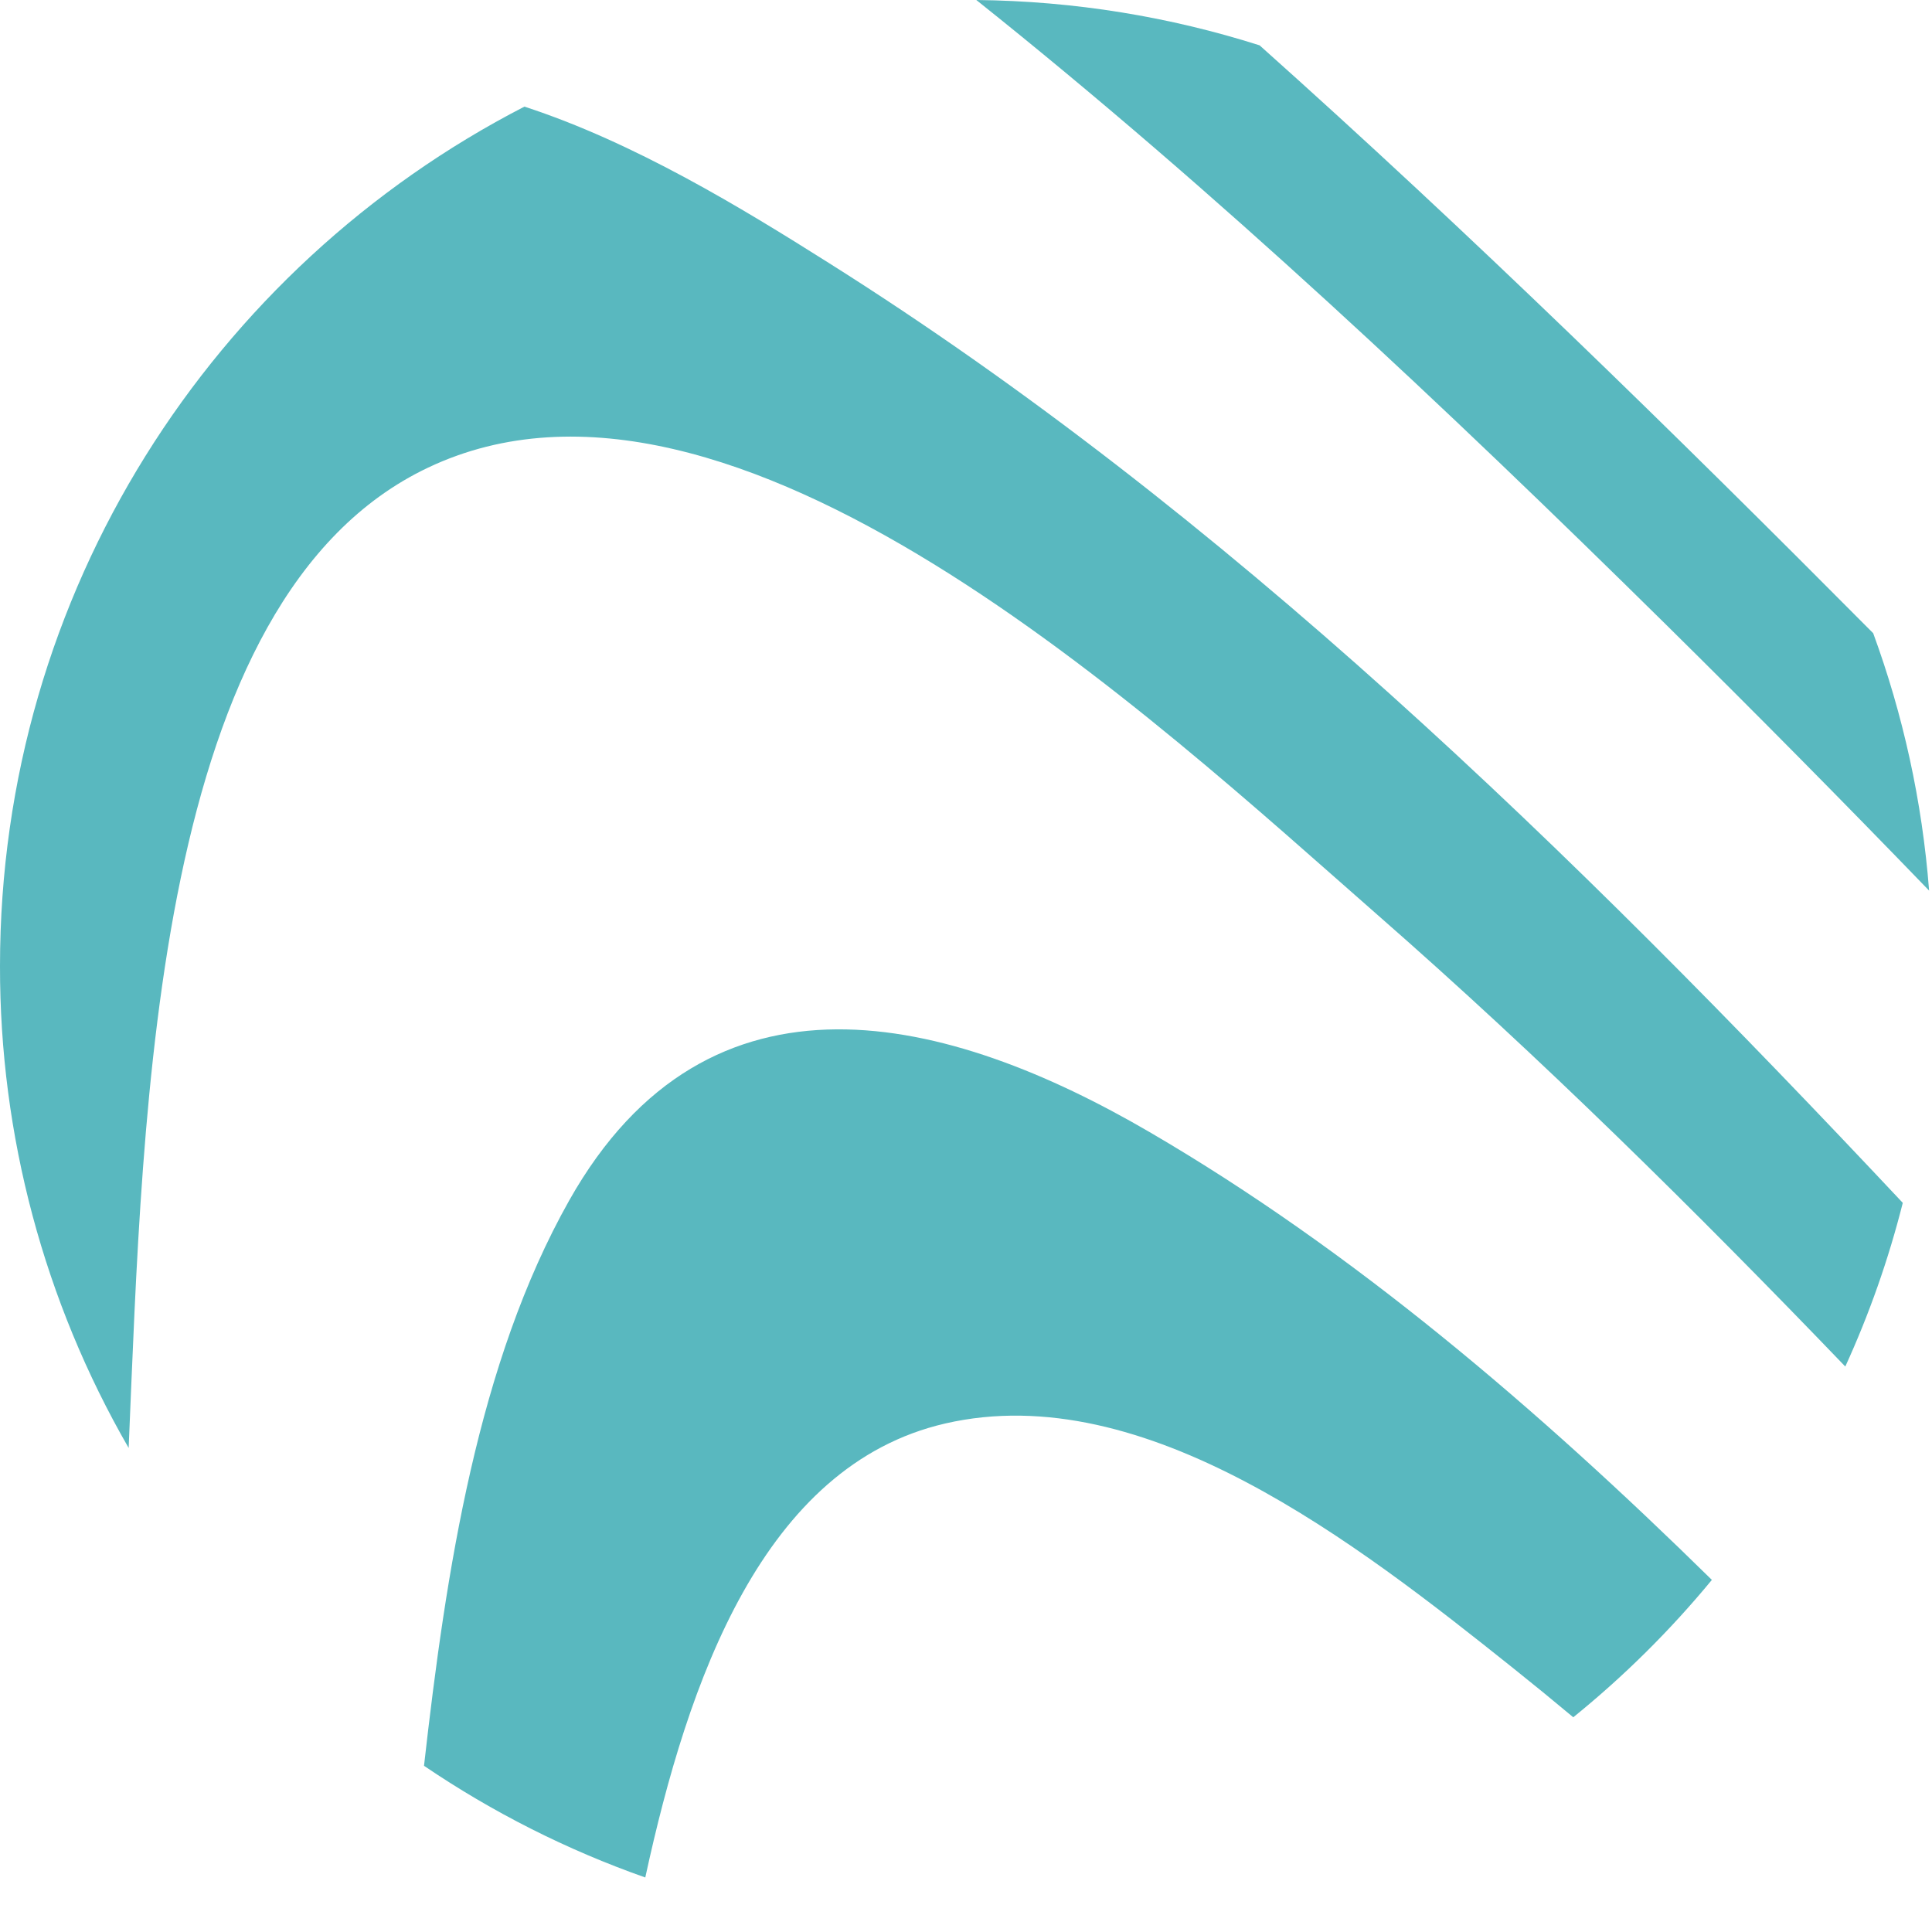
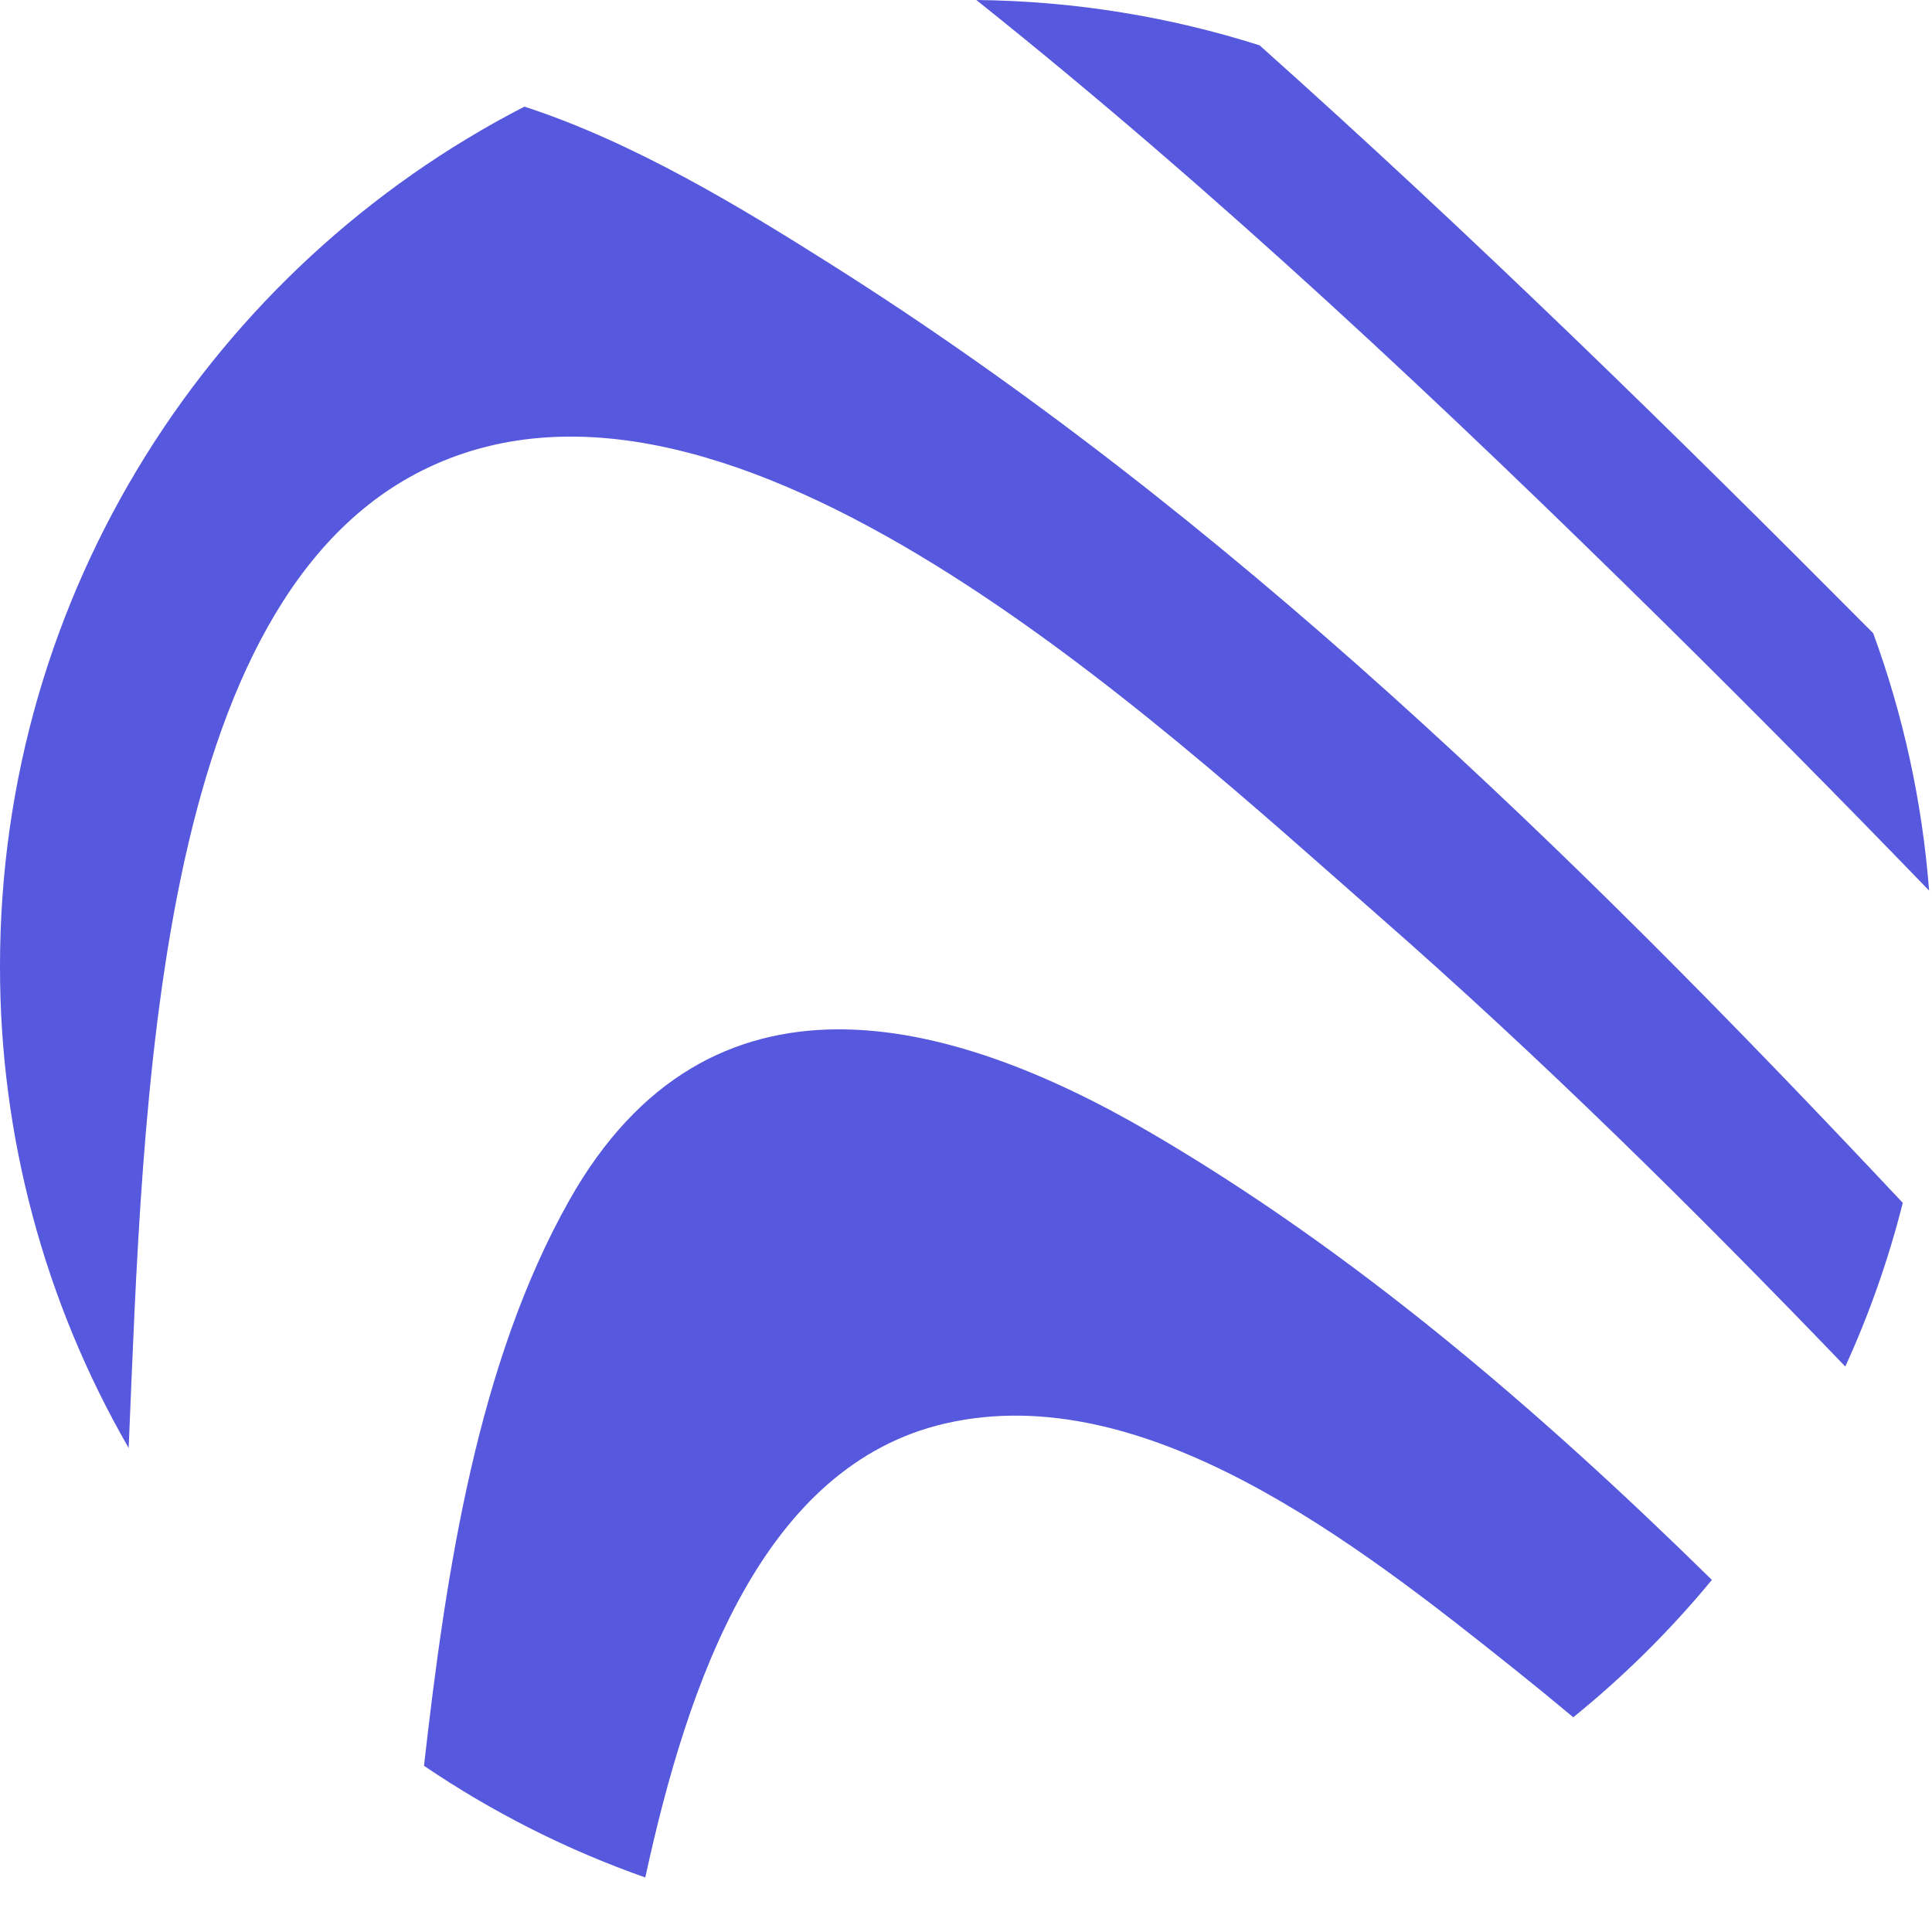
<svg xmlns="http://www.w3.org/2000/svg" width="32" height="32">
-   <path d="M31.952 14.751a260.51 260.51 0 00-4.359-4.407C23.932 6.734 20.16 3.182 16.171 0c1.634.017 3.21.28 4.692.751 3.487 3.114 6.846 6.398 10.163 9.737.493 1.346.811 2.776.926 4.262zm-1.388 7.883c-2.496-2.597-5.051-5.12-7.737-7.471-3.706-3.246-10.693-9.81-15.736-7.418-4.552 2.158-4.717 10.543-4.96 16.238A15.926 15.926 0 010 16C0 9.799 3.528 4.421 8.686 1.766c1.82.593 3.593 1.675 5.038 2.587 6.569 4.14 12.29 9.71 17.792 15.57-.237.94-.557 1.846-.952 2.711zm-4.505 5.81a56.161 56.161 0 00-1.007-.823c-2.574-2.054-6.087-4.805-9.394-4.044-3.022.695-4.264 4.267-4.97 7.52a15.945 15.945 0 01-3.665-1.85c.366-3.242.89-6.675 2.405-9.364 2.315-4.107 6.287-3.072 9.613-1.132 3.36 1.96 6.417 4.572 9.313 7.417a16.097 16.097 0 01-2.295 2.275z" fill="#59b8bf" fill-rule="nonzero" />
+   <path d="M31.952 14.751a260.51 260.51 0 00-4.359-4.407C23.932 6.734 20.16 3.182 16.171 0c1.634.017 3.21.28 4.692.751 3.487 3.114 6.846 6.398 10.163 9.737.493 1.346.811 2.776.926 4.262zm-1.388 7.883c-2.496-2.597-5.051-5.12-7.737-7.471-3.706-3.246-10.693-9.81-15.736-7.418-4.552 2.158-4.717 10.543-4.96 16.238A15.926 15.926 0 010 16C0 9.799 3.528 4.421 8.686 1.766c1.82.593 3.593 1.675 5.038 2.587 6.569 4.14 12.29 9.71 17.792 15.57-.237.94-.557 1.846-.952 2.711zm-4.505 5.81a56.161 56.161 0 00-1.007-.823c-2.574-2.054-6.087-4.805-9.394-4.044-3.022.695-4.264 4.267-4.97 7.52a15.945 15.945 0 01-3.665-1.85c.366-3.242.89-6.675 2.405-9.364 2.315-4.107 6.287-3.072 9.613-1.132 3.36 1.96 6.417 4.572 9.313 7.417a16.097 16.097 0 01-2.295 2.275z" fill="#5658DD" fill-rule="nonzero" />
</svg>
